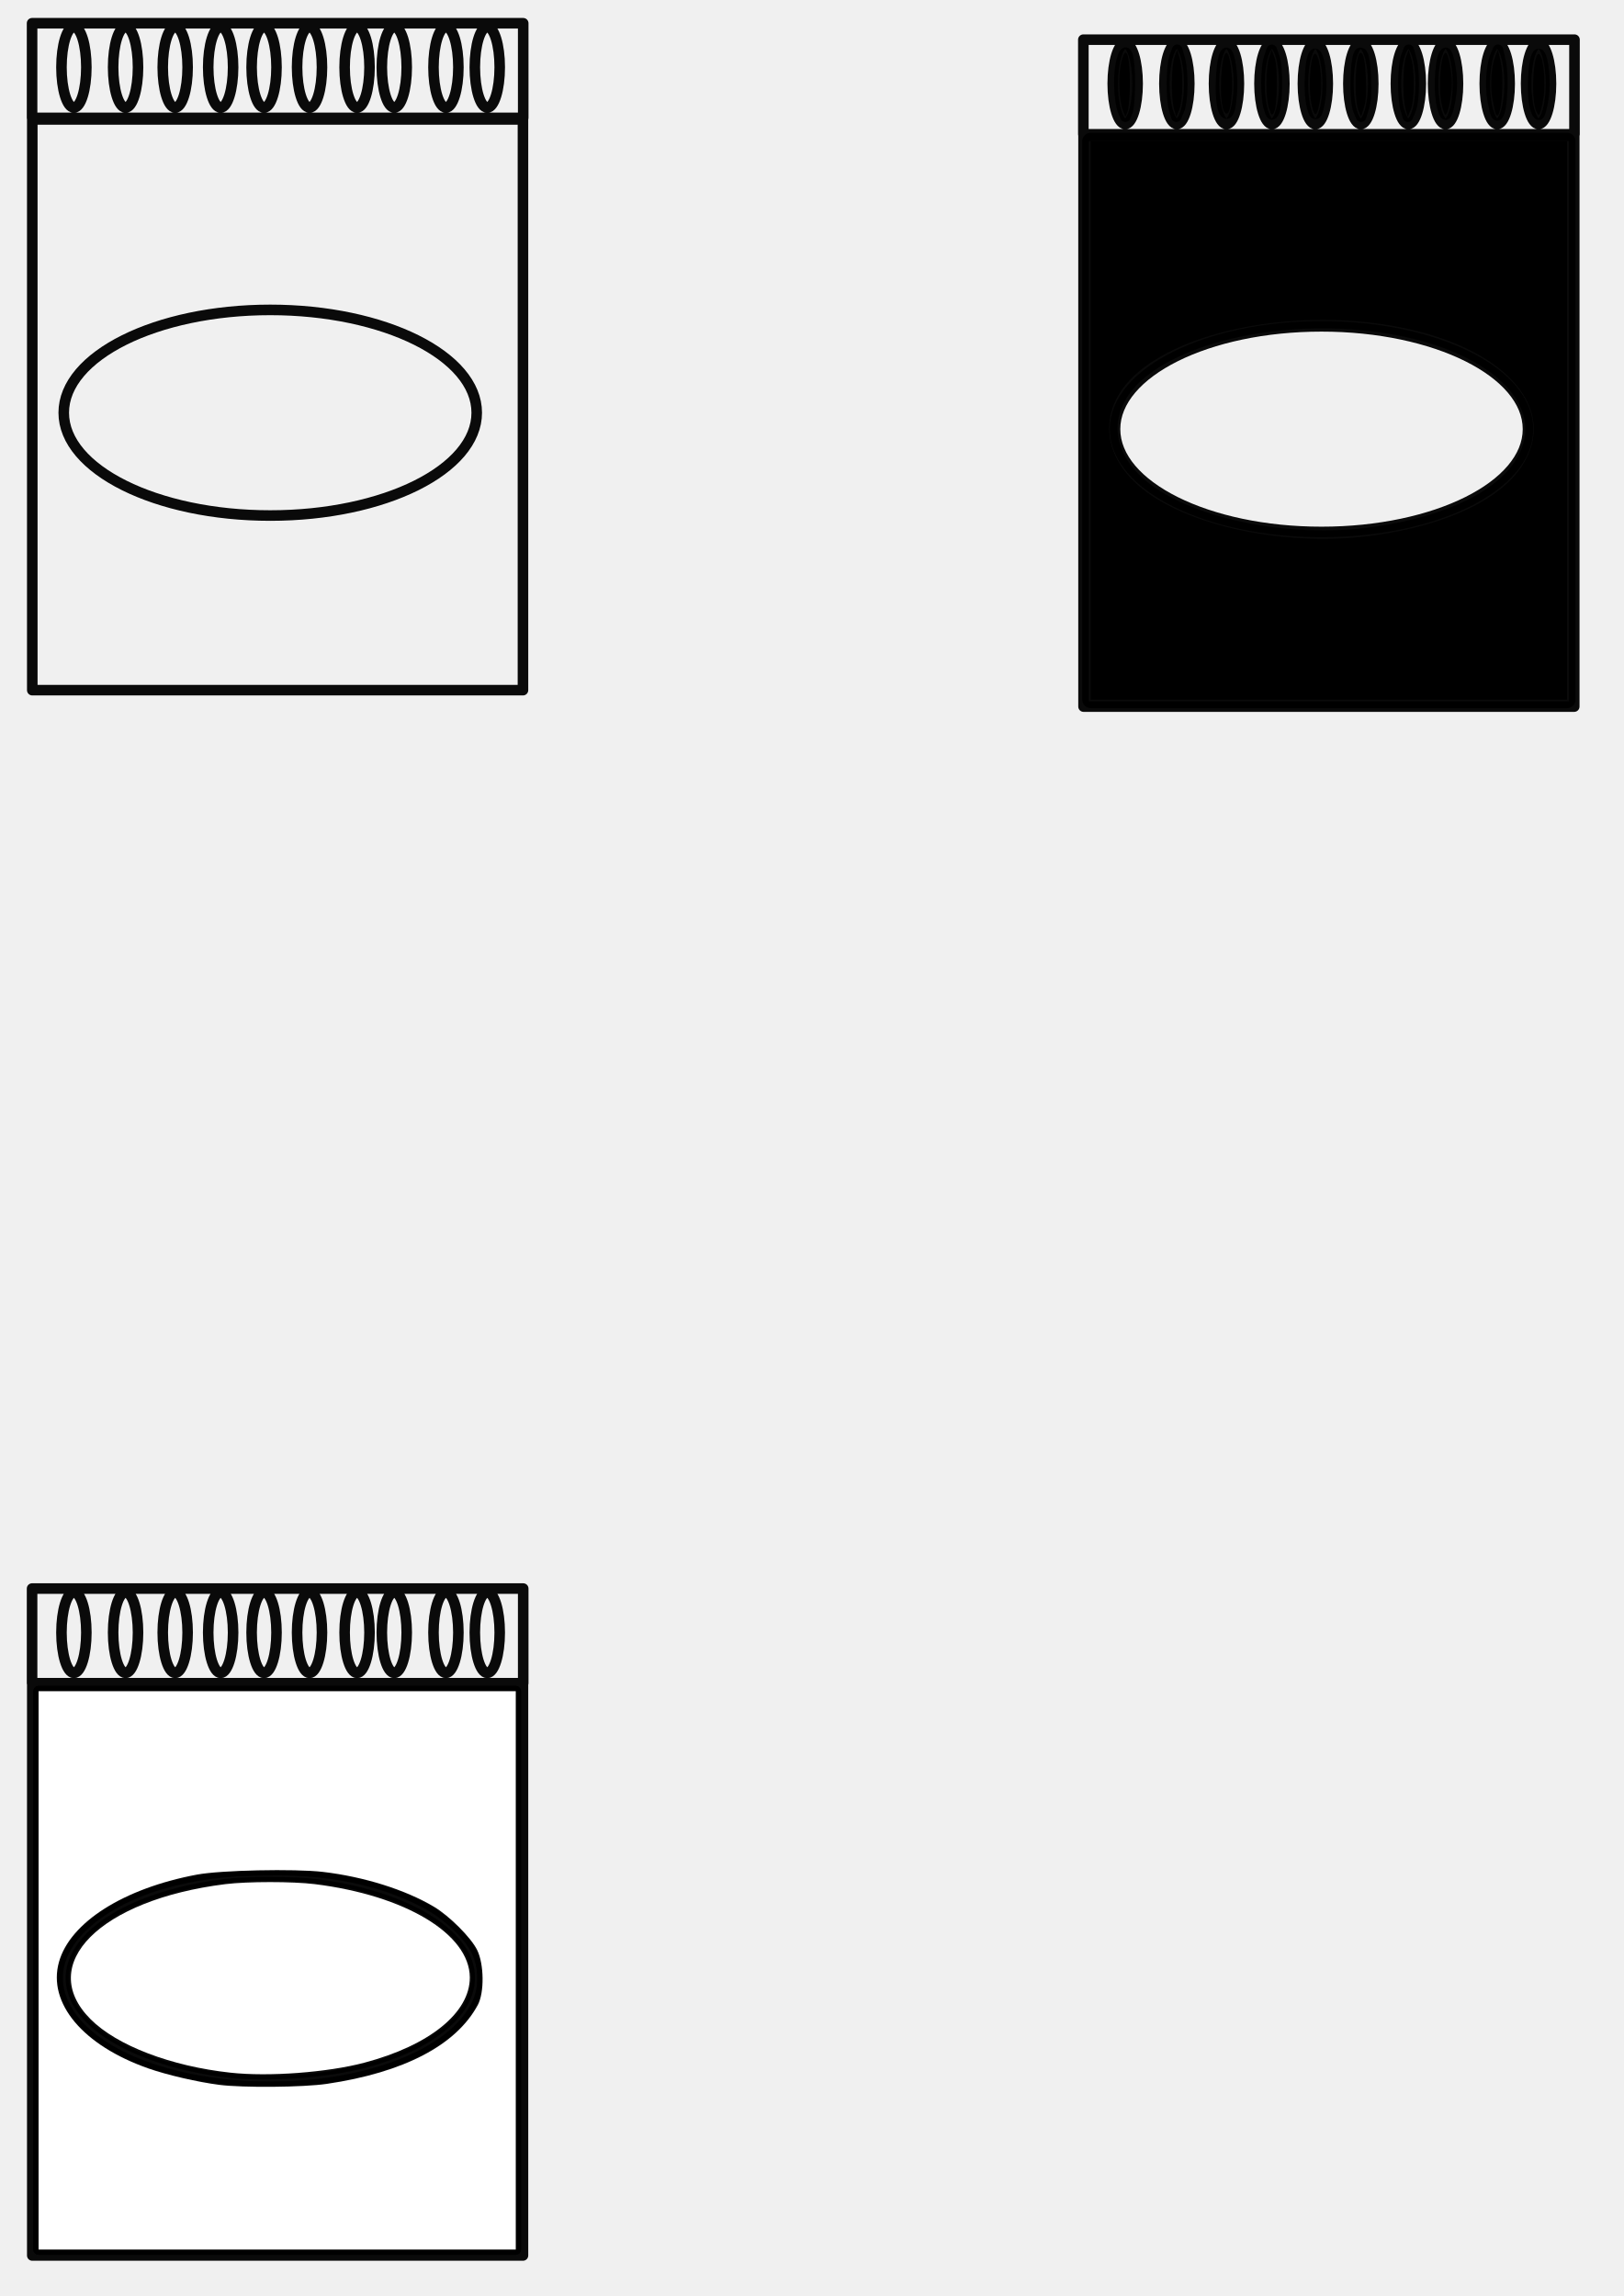
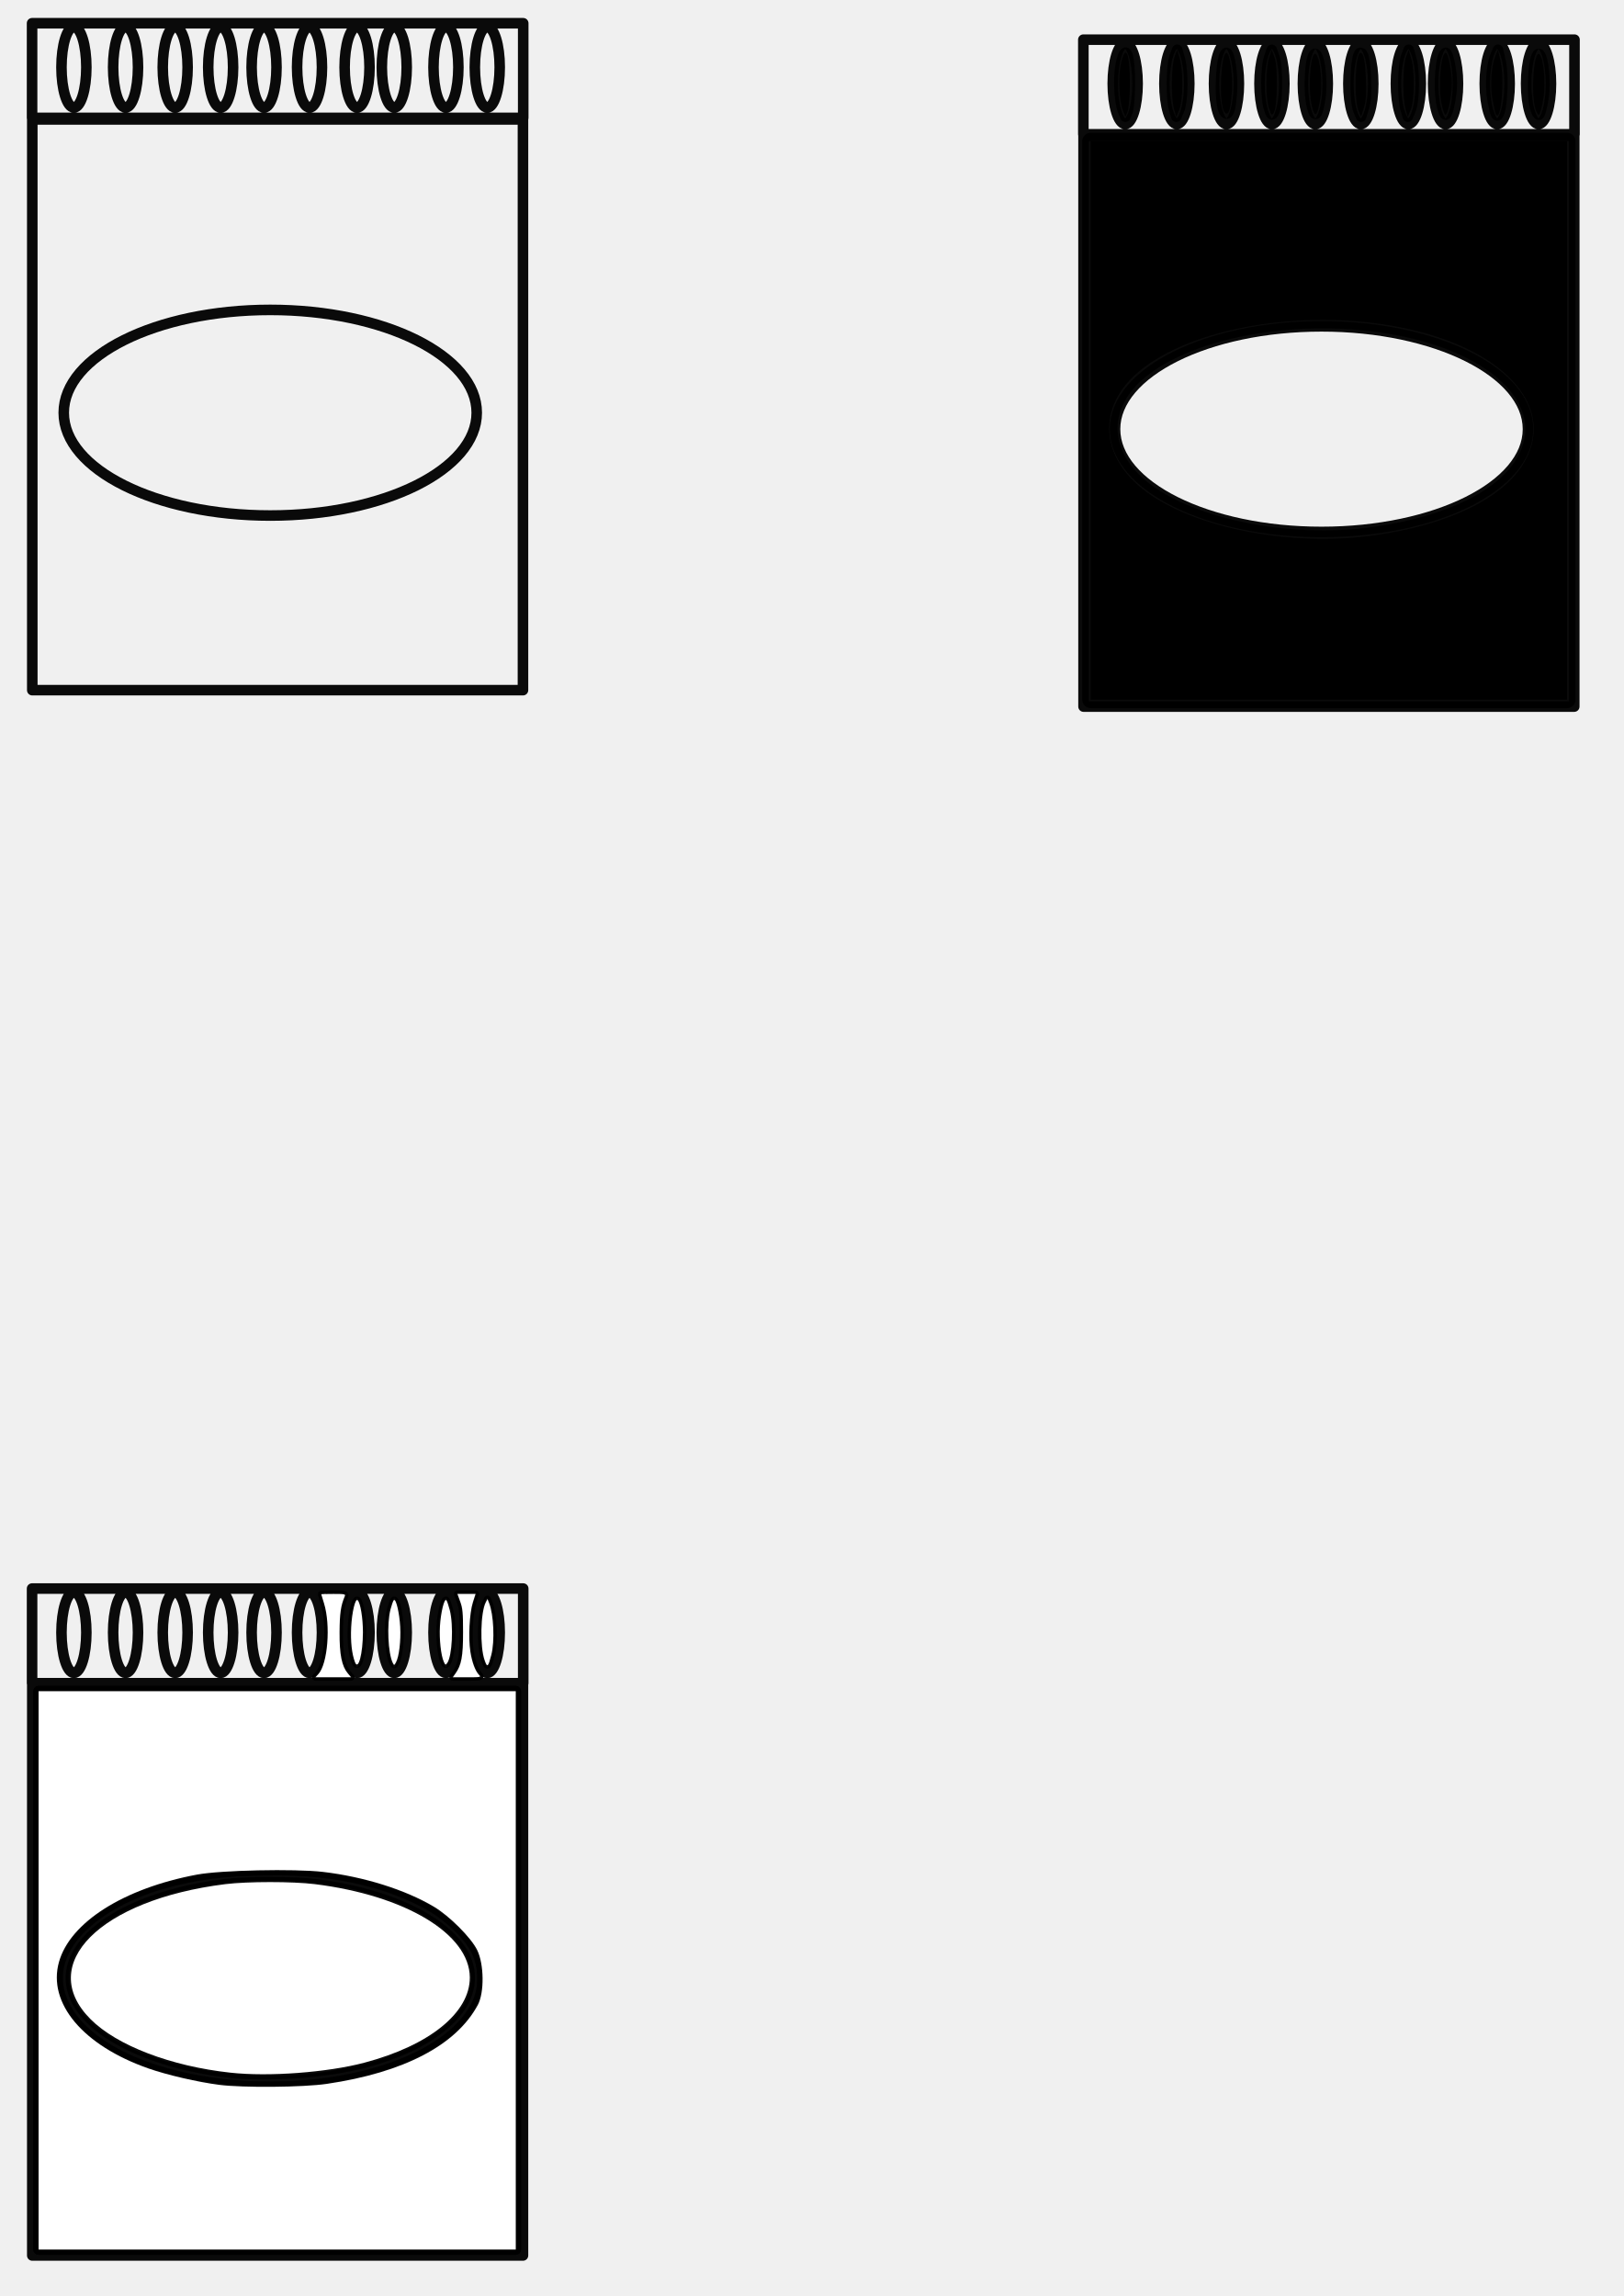
<svg xmlns="http://www.w3.org/2000/svg" width="210mm" height="297mm" viewBox="0 0 210 297" version="1.1" id="svg5">
  <defs id="defs2" />
  <g id="layer1">
    <path id="path1071" style="fill:none;stroke:#000000;stroke-width:1.367;stroke-linecap:round;stroke-linejoin:round;stroke-miterlimit:4;stroke-dasharray:none;stroke-opacity:0.955;paint-order:stroke markers fill" d="M 61.658,53.388 A 26.707,13.3 0 0 1 34.951,66.688 26.707,13.3 0 0 1 8.244,53.388 26.707,13.3 0 0 1 34.951,40.087 26.707,13.3 0 0 1 61.658,53.388 Z m 2.973,-44.688 a 1.61,5.212 0 0 1 -1.61,5.212 1.61,5.212 0 0 1 -1.61,-5.212 1.61,5.212 0 0 1 1.61,-5.212 1.61,5.212 0 0 1 1.61,5.212 z m -5.346,0 a 1.61,5.212 0 0 1 -1.61,5.212 1.61,5.212 0 0 1 -1.61,-5.212 1.61,5.212 0 0 1 1.61,-5.212 1.61,5.212 0 0 1 1.61,5.212 z m -48.117,0 a 1.61,5.212 0 0 1 -1.61,5.212 1.61,5.212 0 0 1 -1.61,-5.212 1.61,5.212 0 0 1 1.61,-5.212 1.61,5.212 0 0 1 1.61,5.212 z m 6.683,0 a 1.61,5.212 0 0 1 -1.61,5.212 1.61,5.212 0 0 1 -1.61,-5.212 1.61,5.212 0 0 1 1.61,-5.212 1.61,5.212 0 0 1 1.61,5.212 z m 6.416,0 a 1.61,5.212 0 0 1 -1.61,5.212 1.61,5.212 0 0 1 -1.61,-5.212 1.61,5.212 0 0 1 1.61,-5.212 1.61,5.212 0 0 1 1.61,5.212 z m 5.881,0 a 1.61,5.212 0 0 1 -1.61,5.212 1.61,5.212 0 0 1 -1.61,-5.212 1.61,5.212 0 0 1 1.61,-5.212 1.61,5.212 0 0 1 1.61,5.212 z m 22.455,0 A 1.61,5.212 0 0 1 50.992,13.912 1.61,5.212 0 0 1 49.383,8.7 a 1.61,5.212 0 0 1 1.61,-5.212 1.61,5.212 0 0 1 1.61,5.212 z m -4.812,0 a 1.61,5.212 0 0 1 -1.61,5.212 1.61,5.212 0 0 1 -1.61,-5.212 1.61,5.212 0 0 1 1.61,-5.212 1.61,5.212 0 0 1 1.61,5.212 z m -6.148,0 a 1.61,5.212 0 0 1 -1.61,5.212 1.61,5.212 0 0 1 -1.61,-5.212 1.61,5.212 0 0 1 1.61,-5.212 1.61,5.212 0 0 1 1.61,5.212 z m -5.881,0 a 1.61,5.212 0 0 1 -1.61,5.212 1.61,5.212 0 0 1 -1.61,-5.212 1.61,5.212 0 0 1 1.61,-5.212 1.61,5.212 0 0 1 1.61,5.212 z m -5.614,0 a 1.61,5.212 0 0 1 -1.61,5.212 1.61,5.212 0 0 1 -1.61,-5.212 1.61,5.212 0 0 1 1.61,-5.212 1.61,5.212 0 0 1 1.61,5.212 z M 4.149,3.007 H 67.669 V 15.247 H 4.149 Z m 0.026,12.443 H 67.637 V 89.275 H 4.175 Z" />
    <path style="fill:#000000;stroke:#000000;stroke-width:5.128;stroke-linecap:round;stroke-linejoin:round;stroke-miterlimit:4;stroke-dasharray:none;stroke-opacity:0.955;paint-order:stroke markers fill" d="" id="path1507" transform="scale(0.2645833)" />
    <path style="fill:#000000;stroke:#000000;stroke-width:5.128;stroke-linecap:round;stroke-linejoin:round;stroke-miterlimit:4;stroke-dasharray:none;stroke-opacity:0.955;paint-order:stroke markers fill" d="" id="path1622" transform="scale(0.2645833)" />
    <path style="fill:#000000;stroke:#000000;stroke-width:5.128;stroke-linecap:round;stroke-linejoin:round;stroke-miterlimit:4;stroke-dasharray:none;stroke-opacity:0.955;paint-order:stroke markers fill" d="" id="path1973" transform="scale(0.2645833)" />
    <g id="g2260">
      <path id="path1316" style="fill:none;stroke:#000000;stroke-width:1.367;stroke-linecap:round;stroke-linejoin:round;stroke-miterlimit:4;stroke-dasharray:none;stroke-opacity:0.955;paint-order:stroke markers fill" d="m 197.624,55.512 a 26.707,13.3 0 0 1 -26.707,13.3 26.707,13.3 0 0 1 -26.707,-13.3 26.707,13.3 0 0 1 26.707,-13.3 26.707,13.3 0 0 1 26.707,13.3 z m 2.973,-44.688 a 1.61,5.212 0 0 1 -1.61,5.212 1.61,5.212 0 0 1 -1.61,-5.212 1.61,5.212 0 0 1 1.61,-5.212 1.61,5.212 0 0 1 1.61,5.212 z m -5.346,0 a 1.61,5.212 0 0 1 -1.61,5.212 1.61,5.212 0 0 1 -1.61,-5.212 1.61,5.212 0 0 1 1.61,-5.212 1.61,5.212 0 0 1 1.61,5.212 z m -48.117,0 a 1.61,5.212 0 0 1 -1.61,5.212 1.61,5.212 0 0 1 -1.61,-5.212 1.61,5.212 0 0 1 1.61,-5.212 1.61,5.212 0 0 1 1.61,5.212 z m 6.683,0 a 1.61,5.212 0 0 1 -1.61,5.212 1.61,5.212 0 0 1 -1.61,-5.212 1.61,5.212 0 0 1 1.61,-5.212 1.61,5.212 0 0 1 1.61,5.212 z m 6.416,0 a 1.61,5.212 0 0 1 -1.61,5.212 1.61,5.212 0 0 1 -1.61,-5.212 1.61,5.212 0 0 1 1.61,-5.212 1.61,5.212 0 0 1 1.61,5.212 z m 5.881,0 a 1.61,5.212 0 0 1 -1.61,5.212 1.61,5.212 0 0 1 -1.61,-5.212 1.61,5.212 0 0 1 1.61,-5.212 1.61,5.212 0 0 1 1.61,5.212 z m 22.455,0 a 1.61,5.212 0 0 1 -1.61,5.212 1.61,5.212 0 0 1 -1.61,-5.212 1.61,5.212 0 0 1 1.61,-5.212 1.61,5.212 0 0 1 1.61,5.212 z m -4.812,0 a 1.61,5.212 0 0 1 -1.61,5.212 1.61,5.212 0 0 1 -1.61,-5.212 1.61,5.212 0 0 1 1.61,-5.212 1.61,5.212 0 0 1 1.61,5.212 z m -6.148,0 a 1.61,5.212 0 0 1 -1.61,5.212 1.61,5.212 0 0 1 -1.61,-5.212 1.61,5.212 0 0 1 1.61,-5.212 1.61,5.212 0 0 1 1.61,5.212 z m -5.881,0 a 1.61,5.212 0 0 1 -1.61,5.212 1.61,5.212 0 0 1 -1.61,-5.212 1.61,5.212 0 0 1 1.61,-5.212 1.61,5.212 0 0 1 1.61,5.212 z m -5.614,0 a 1.61,5.212 0 0 1 -1.61,5.212 1.61,5.212 0 0 1 -1.61,-5.212 1.61,5.212 0 0 1 1.61,-5.212 1.61,5.212 0 0 1 1.61,5.212 z M 140.114,5.132 h 63.521 V 17.371 h -63.521 z m 0.026,12.443 h 63.462 v 73.825 h -63.462 z" />
      <path style="fill:#000000;stroke:#000000;stroke-width:8.297;stroke-linecap:round;stroke-linejoin:round;stroke-miterlimit:4;stroke-dasharray:none;stroke-opacity:0.955;paint-order:stroke markers fill" d="M 533.157,205.554 V 69.053 H 649.584 766.011 V 205.554 342.055 H 649.584 533.157 Z m 138.91,56.136 c 36.51,-5.237 63.027,-18.238 73.132,-35.855 15.874,-27.677 -10.988,-56.348 -61.89,-66.057 -46.761,-8.919 -100.786,0.364 -126.466,21.73 -19.356,16.105 -19.57,38.954 -0.522,55.721 22.752,20.027 72.849,30.614 115.747,24.462 z" id="path1468" transform="scale(0.2645833)" />
      <path style="fill:#000000;stroke:#000000;stroke-width:5.128;stroke-linecap:round;stroke-linejoin:round;stroke-miterlimit:4;stroke-dasharray:none;stroke-opacity:0.955;paint-order:stroke markers fill" d="m 548.92,54.096 c -1.829,-4.623 -2.378,-16.261 -1.064,-22.581 2.274,-10.944 4.561,-5.705 4.44,10.174 -0.043,5.732 -0.556,11.539 -1.139,12.904 l -1.059,2.481 z" id="path1661" transform="scale(0.2645833)" />
      <path style="fill:#000000;stroke:#000000;stroke-width:5.128;stroke-linecap:round;stroke-linejoin:round;stroke-miterlimit:4;stroke-dasharray:none;stroke-opacity:0.955;paint-order:stroke markers fill" d="m 573.866,53.103 c -1.5,-5.266 -1.32,-20.944 0.29,-25.311 l 1.282,-3.474 1.284,4.467 c 1.731,6.021 1.576,20.419 -0.268,24.815 l -1.457,3.474 z" id="path1700" transform="scale(0.2645833)" />
      <path style="fill:#000000;stroke:#000000;stroke-width:5.128;stroke-linecap:round;stroke-linejoin:round;stroke-miterlimit:4;stroke-dasharray:none;stroke-opacity:0.955;paint-order:stroke markers fill" d="m 598.052,53.848 c -2.295,-5.764 -1.126,-28.041 1.472,-28.041 1.605,0 3.228,11.363 2.694,18.859 -0.548,7.691 -1.344,10.918 -2.694,10.918 -0.429,0 -1.091,-0.782 -1.472,-1.737 z" id="path1739" transform="scale(0.2645833)" />
      <path style="fill:#000000;stroke:#000000;stroke-width:5.128;stroke-linecap:round;stroke-linejoin:round;stroke-miterlimit:4;stroke-dasharray:none;stroke-opacity:0.955;paint-order:stroke markers fill" d="m 620.306,53.003 c -1.695,-5.025 -1.679,-19.638 0.028,-24.699 l 1.333,-3.955 1.405,3.955 c 1.641,4.62 1.373,23.645 -0.376,26.684 -0.975,1.694 -1.217,1.492 -2.39,-1.985 z" id="path1817" transform="scale(0.2645833)" />
      <path style="fill:#000000;stroke:#000000;stroke-width:5.128;stroke-linecap:round;stroke-linejoin:round;stroke-miterlimit:4;stroke-dasharray:none;stroke-opacity:0.955;paint-order:stroke markers fill" d="m 641.346,52.232 c -2.203,-8.749 -0.695,-28.375 1.975,-25.705 2.032,2.032 3.218,14.094 2.097,21.334 -1.374,8.875 -2.606,10.197 -4.072,4.371 z" id="path1856" transform="scale(0.2645833)" />
      <path style="fill:#000000;stroke:#000000;stroke-width:5.128;stroke-linecap:round;stroke-linejoin:round;stroke-miterlimit:4;stroke-dasharray:none;stroke-opacity:0.955;paint-order:stroke markers fill" d="m 664.05,54.096 c -2.311,-5.452 -1.566,-28.289 0.923,-28.289 1.555,0 2.277,3.418 2.727,12.904 0.309,6.531 0.011,10.802 -0.97,13.896 l -1.417,4.467 z" id="path1895" transform="scale(0.2645833)" />
      <path style="fill:#000000;stroke:#000000;stroke-width:5.128;stroke-linecap:round;stroke-linejoin:round;stroke-miterlimit:4;stroke-dasharray:none;stroke-opacity:0.955;paint-order:stroke markers fill" d="m 687.021,53.103 c -1.5,-5.266 -1.32,-20.944 0.29,-25.311 l 1.282,-3.474 1.284,4.467 c 1.731,6.021 1.576,20.419 -0.268,24.815 l -1.457,3.474 z" id="path1934" transform="scale(0.2645833)" />
      <path style="fill:#000000;stroke:#000000;stroke-width:5.128;stroke-linecap:round;stroke-linejoin:round;stroke-miterlimit:4;stroke-dasharray:none;stroke-opacity:0.955;paint-order:stroke markers fill" d="m 704.688,50.884 c -1.77,-8.517 -0.41,-25.076 2.059,-25.076 1.143,0 2.954,9.129 2.954,14.889 0,5.601 -1.751,14.627 -2.985,15.39 -0.462,0.285 -1.374,-2.056 -2.028,-5.202 z" id="path2012" transform="scale(0.2645833)" />
      <path style="fill:#000000;stroke:#000000;stroke-width:5.128;stroke-linecap:round;stroke-linejoin:round;stroke-miterlimit:4;stroke-dasharray:none;stroke-opacity:0.955;paint-order:stroke markers fill" d="m 750.456,52.881 c -2.223,-8.004 -0.566,-28.97 2.08,-26.324 2.095,2.095 3.146,14.324 1.877,21.829 -0.669,3.956 -1.599,7.429 -2.066,7.718 -0.467,0.289 -1.318,-1.161 -1.891,-3.222 z" id="path2090" transform="scale(0.2645833)" />
      <path style="fill:#000000;stroke:#000000;stroke-width:5.128;stroke-linecap:round;stroke-linejoin:round;stroke-miterlimit:4;stroke-dasharray:none;stroke-opacity:0.955;paint-order:stroke markers fill" d="m 731.265,55.947 c -0.301,-0.487 -1.063,-3.726 -1.692,-7.198 -1.242,-6.85 -0.597,-16.654 1.412,-21.452 l 1.247,-2.978 1.27,5.573 c 2.047,8.985 0.238,30.06 -2.236,26.055 z" id="path2129" transform="scale(0.2645833)" />
    </g>
    <path id="path2262" style="fill:none;stroke:#000000;stroke-width:1.367;stroke-linecap:round;stroke-linejoin:round;stroke-miterlimit:4;stroke-dasharray:none;stroke-opacity:0.955;paint-order:stroke markers fill" d="M 61.658,255.869 A 26.707,13.3 0 0 1 34.951,269.17 26.707,13.3 0 0 1 8.244,255.869 26.707,13.3 0 0 1 34.951,242.569 26.707,13.3 0 0 1 61.658,255.869 Z m 2.973,-44.688 a 1.61,5.212 0 0 1 -1.61,5.212 1.61,5.212 0 0 1 -1.61,-5.212 1.61,5.212 0 0 1 1.61,-5.212 1.61,5.212 0 0 1 1.61,5.212 z m -5.346,0 a 1.61,5.212 0 0 1 -1.61,5.212 1.61,5.212 0 0 1 -1.61,-5.212 1.61,5.212 0 0 1 1.61,-5.212 1.61,5.212 0 0 1 1.61,5.212 z m -48.117,0 a 1.61,5.212 0 0 1 -1.61,5.212 1.61,5.212 0 0 1 -1.61,-5.212 1.61,5.212 0 0 1 1.61,-5.212 1.61,5.212 0 0 1 1.61,5.212 z m 6.683,0 a 1.61,5.212 0 0 1 -1.61,5.212 1.61,5.212 0 0 1 -1.61,-5.212 1.61,5.212 0 0 1 1.61,-5.212 1.61,5.212 0 0 1 1.61,5.212 z m 6.416,0 a 1.61,5.212 0 0 1 -1.61,5.212 1.61,5.212 0 0 1 -1.61,-5.212 1.61,5.212 0 0 1 1.61,-5.212 1.61,5.212 0 0 1 1.61,5.212 z m 5.881,0 a 1.61,5.212 0 0 1 -1.61,5.212 1.61,5.212 0 0 1 -1.61,-5.212 1.61,5.212 0 0 1 1.61,-5.212 1.61,5.212 0 0 1 1.61,5.212 z m 22.455,0 a 1.61,5.212 0 0 1 -1.61,5.212 1.61,5.212 0 0 1 -1.61,-5.212 1.61,5.212 0 0 1 1.61,-5.212 1.61,5.212 0 0 1 1.61,5.212 z m -4.812,0 a 1.61,5.212 0 0 1 -1.61,5.212 1.61,5.212 0 0 1 -1.61,-5.212 1.61,5.212 0 0 1 1.61,-5.212 1.61,5.212 0 0 1 1.61,5.212 z m -6.148,0 a 1.61,5.212 0 0 1 -1.61,5.212 1.61,5.212 0 0 1 -1.61,-5.212 1.61,5.212 0 0 1 1.61,-5.212 1.61,5.212 0 0 1 1.61,5.212 z m -5.881,0 a 1.61,5.212 0 0 1 -1.61,5.212 1.61,5.212 0 0 1 -1.61,-5.212 1.61,5.212 0 0 1 1.61,-5.212 1.61,5.212 0 0 1 1.61,5.212 z m -5.614,0 a 1.61,5.212 0 0 1 -1.61,5.212 1.61,5.212 0 0 1 -1.61,-5.212 1.61,5.212 0 0 1 1.61,-5.212 1.61,5.212 0 0 1 1.61,5.212 z M 4.149,205.489 H 67.669 v 12.24 H 4.149 Z m 0.026,12.443 H 67.637 v 73.825 H 4.175 Z" />
    <path style="fill:#ffffff;stroke:#000000;stroke-width:5.128;stroke-linecap:round;stroke-linejoin:round;stroke-miterlimit:4;stroke-dasharray:none;stroke-opacity:0.955;paint-order:stroke markers fill" d="M 18.859,963.307 V 826.826 H 135.488 252.117 V 963.307 1099.788 H 135.488 18.859 Z m 133.15,56.03 c 40.605,-4.123 71.429,-19.186 81.14,-39.652 3.755,-7.915 3.607,-18.074 -0.381,-26.106 -4.113,-8.284 -14.651,-17.951 -25.836,-23.7 -20.735,-10.658 -44.706,-15.69 -74.79,-15.7 -39.891,-0.013 -72.278,9.634 -91.125,27.145 -14.208,13.201 -16.73,29.022 -6.946,43.576 14.082,20.948 51.859,34.843 96.101,35.348 6.357,0.072 16.183,-0.338 21.837,-0.912 z" id="path2319" transform="scale(0.2645833)" />
    <path style="fill:#ffffff;stroke:#000000;stroke-width:5.128;stroke-linecap:round;stroke-linejoin:round;stroke-miterlimit:4;stroke-dasharray:none;stroke-opacity:0.955;paint-order:stroke markers fill" d="m 112.659,1013.33 c -29.131,-3.171 -55.482,-13.237 -68.358,-26.113 -26.851,-26.851 4.644,-58.438 65.85,-66.043 10.785,-1.34 32.917,-1.342 43.726,-0.004 44.229,5.475 75.62,24.343 75.77,45.543 0.122,17.268 -19.656,33.289 -51.515,41.727 -18.114,4.798 -46.703,6.933 -65.473,4.89 z" id="path2358" transform="scale(0.2645833)" />
    <path style="fill:#ffffff;stroke:#000000;stroke-width:5.128;stroke-linecap:round;stroke-linejoin:round;stroke-miterlimit:4;stroke-dasharray:none;stroke-opacity:0.955;paint-order:stroke markers fill" d="M 18.859,963.307 V 826.826 H 135.488 252.117 V 963.307 1099.788 H 135.488 18.859 Z M 159.679,1018.83 c 37.767,-5.552 63.352,-18.929 73.919,-38.649 3.208,-5.987 3.037,-19.929 -0.329,-26.8 -2.951,-6.025 -13.57,-16.666 -21.13,-21.172 -13.981,-8.335 -34.295,-14.711 -54.319,-17.048 -13.785,-1.609 -50.075,-0.827 -61.553,1.327 -35.819,6.721 -62.014,23.318 -67.451,42.736 -5.64,20.145 11.775,40.863 43.761,52.06 9.143,3.201 24.093,6.662 34.622,8.016 11.436,1.471 41.085,1.206 52.48,-0.469 z" id="path2397" transform="scale(0.2645833)" />
+     <path style="fill:#ffffff;stroke:#000000;stroke-width:3.395;stroke-linecap:round;stroke-linejoin:round;stroke-opacity:0.955;paint-order:stroke markers fill" d="m 236.902,811.725 c -2.358,-6.65 -2.013,-23.452 0.583,-28.409 l 0.811,-1.549 0.75,1.877 c 2.292,5.734 2.852,18.74 1.097,25.475 -1.558,5.983 -1.937,6.287 -3.243,2.606 z" id="path879" transform="scale(0.2645833)" />
+     <path style="fill:#ffffff;stroke:#000000;stroke-width:3.395;stroke-linecap:round;stroke-linejoin:round;stroke-opacity:0.955;paint-order:stroke markers fill" d="m 222.638,818.197 c 2.95,-4.143 3.722,-8.338 3.715,-20.191 -0.006,-9.664 -0.191,-11.68 -1.376,-14.948 l -1.37,-3.778 h 4.429 4.429 l -1.314,4.107 c -1.665,5.205 -2.285,17.349 -1.231,24.111 0.817,5.24 2.432,9.549 4.268,11.385 1.077,1.077 0.771,1.136 -5.855,1.136 h -6.991 z" id="path918" transform="scale(0.2645833)" />
+     <path style="fill:#ffffff;stroke:#000000;stroke-width:3.395;stroke-linecap:round;stroke-linejoin:round;stroke-opacity:0.955;paint-order:stroke markers fill" d="m 216.965,812.491 c -1.407,-3.088 -2.275,-11.057 -1.901,-17.442 0.388,-6.612 2.12,-13.709 3.104,-12.724 0.319,0.319 1.073,2.5 1.675,4.845 1.923,7.491 1.186,22.564 -1.266,25.919 -0.755,1.033 -0.892,0.982 -1.612,-0.598 z" id="path996" transform="scale(0.2645833)" />
+     <path style="fill:#ffffff;stroke:#000000;stroke-width:3.395;stroke-linecap:round;stroke-linejoin:round;stroke-opacity:0.955;paint-order:stroke markers fill" d="m 155.588,818.521 c 4.63,-4.929 6.151,-23.973 2.774,-34.745 -0.718,-2.292 -1.31,-4.241 -1.315,-4.332 -0.005,-0.09 2.684,-0.164 5.975,-0.164 5.448,0 5.94,0.103 5.493,1.15 -1.925,4.507 -2.479,8.353 -2.529,17.576 -0.06,10.961 1.07,16.599 4.032,20.119 l 1.592,1.892 h -8.715 -8.715 z" id="path1035" transform="scale(0.2645833)" />
+     <path style="fill:#ffffff;stroke:#000000;stroke-width:3.395;stroke-linecap:round;stroke-linejoin:round;stroke-opacity:0.955;paint-order:stroke markers fill" d="m 173.541,812.66 c -1.562,-4.107 -2.212,-10.088 -1.866,-17.144 0.358,-7.278 2.034,-14.286 3.15,-13.168 1.36,1.362 2.582,8.79 2.572,15.631 -0.015,10.441 -2.243,18.924 -3.857,14.68 z" id="path1074" transform="scale(0.2645833)" />
+     <path style="fill:#ffffff;stroke:#000000;stroke-width:3.395;stroke-linecap:round;stroke-linejoin:round;stroke-opacity:0.955;paint-order:stroke markers fill" d="m 192.04,813.065 c -2.363,-4.62 -2.998,-19.175 -1.145,-26.229 0.57,-2.168 1.294,-4.201 1.609,-4.517 1.024,-1.026 2.767,6.292 3.12,13.097 0.357,6.887 -0.558,14.521 -2.077,17.32 -0.821,1.513 -0.893,1.529 -1.507,0.329 z" id="path1113" transform="scale(0.2645833)" />
  </g>
</svg>
